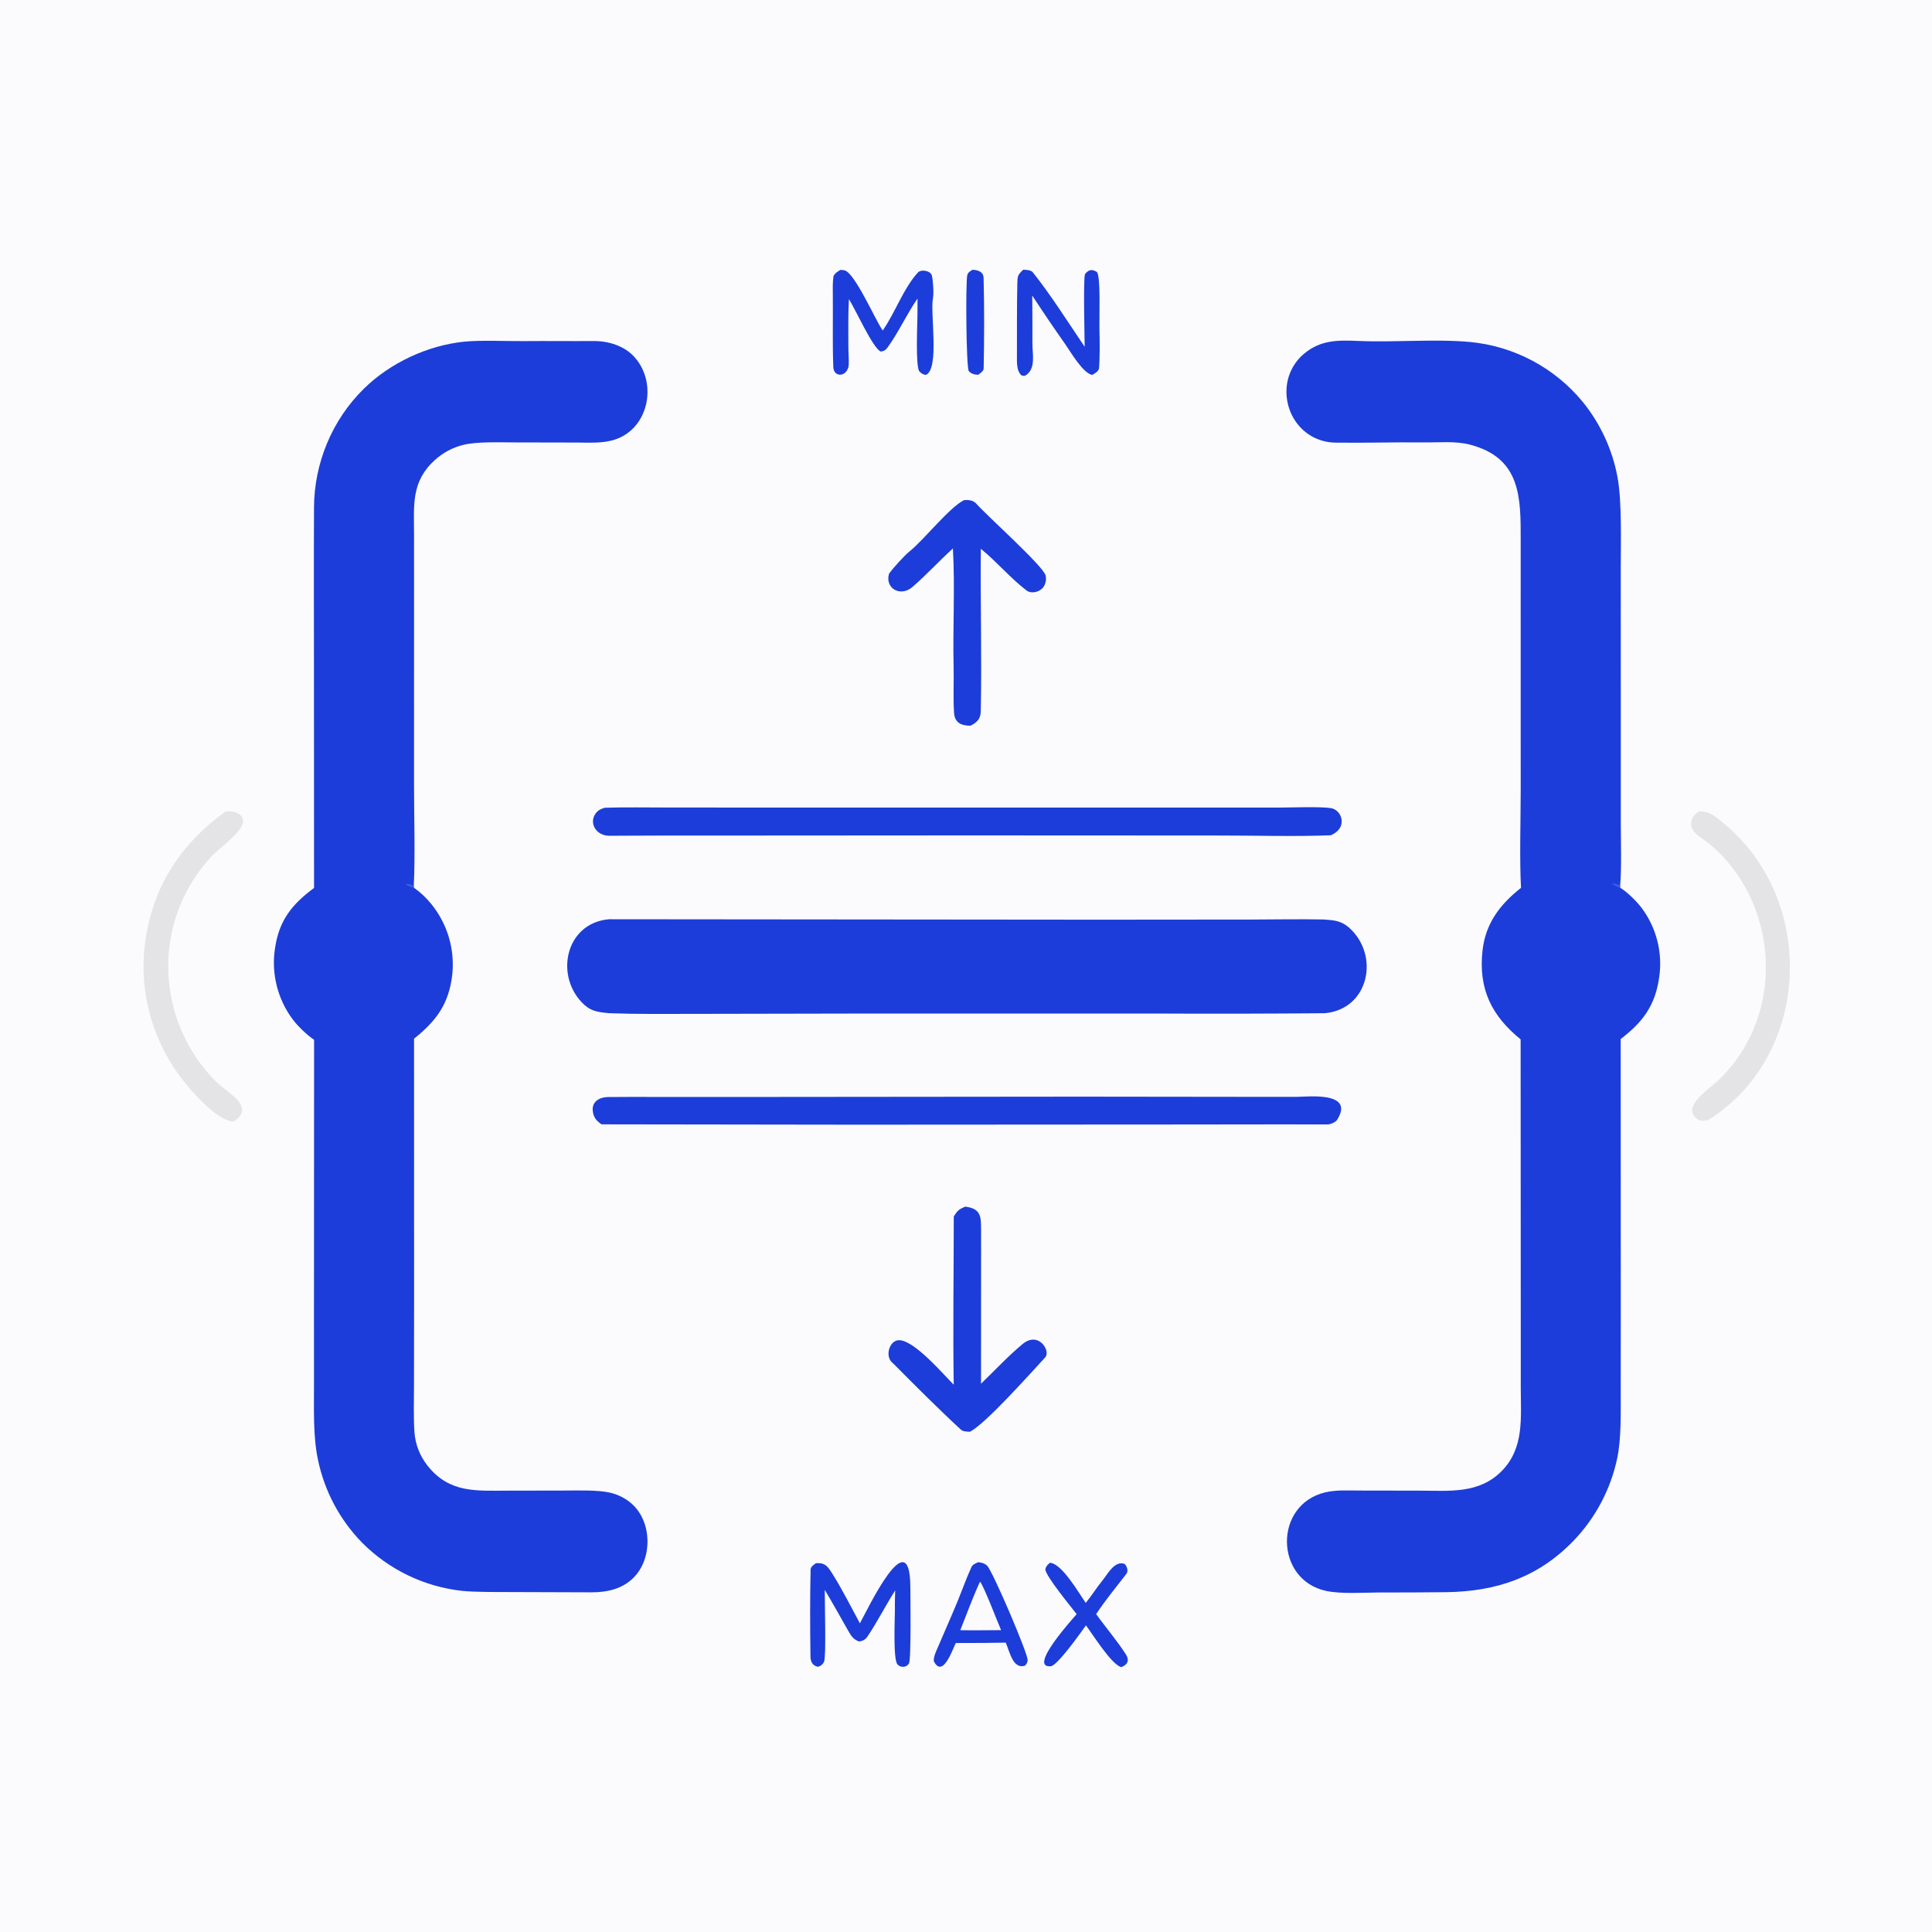
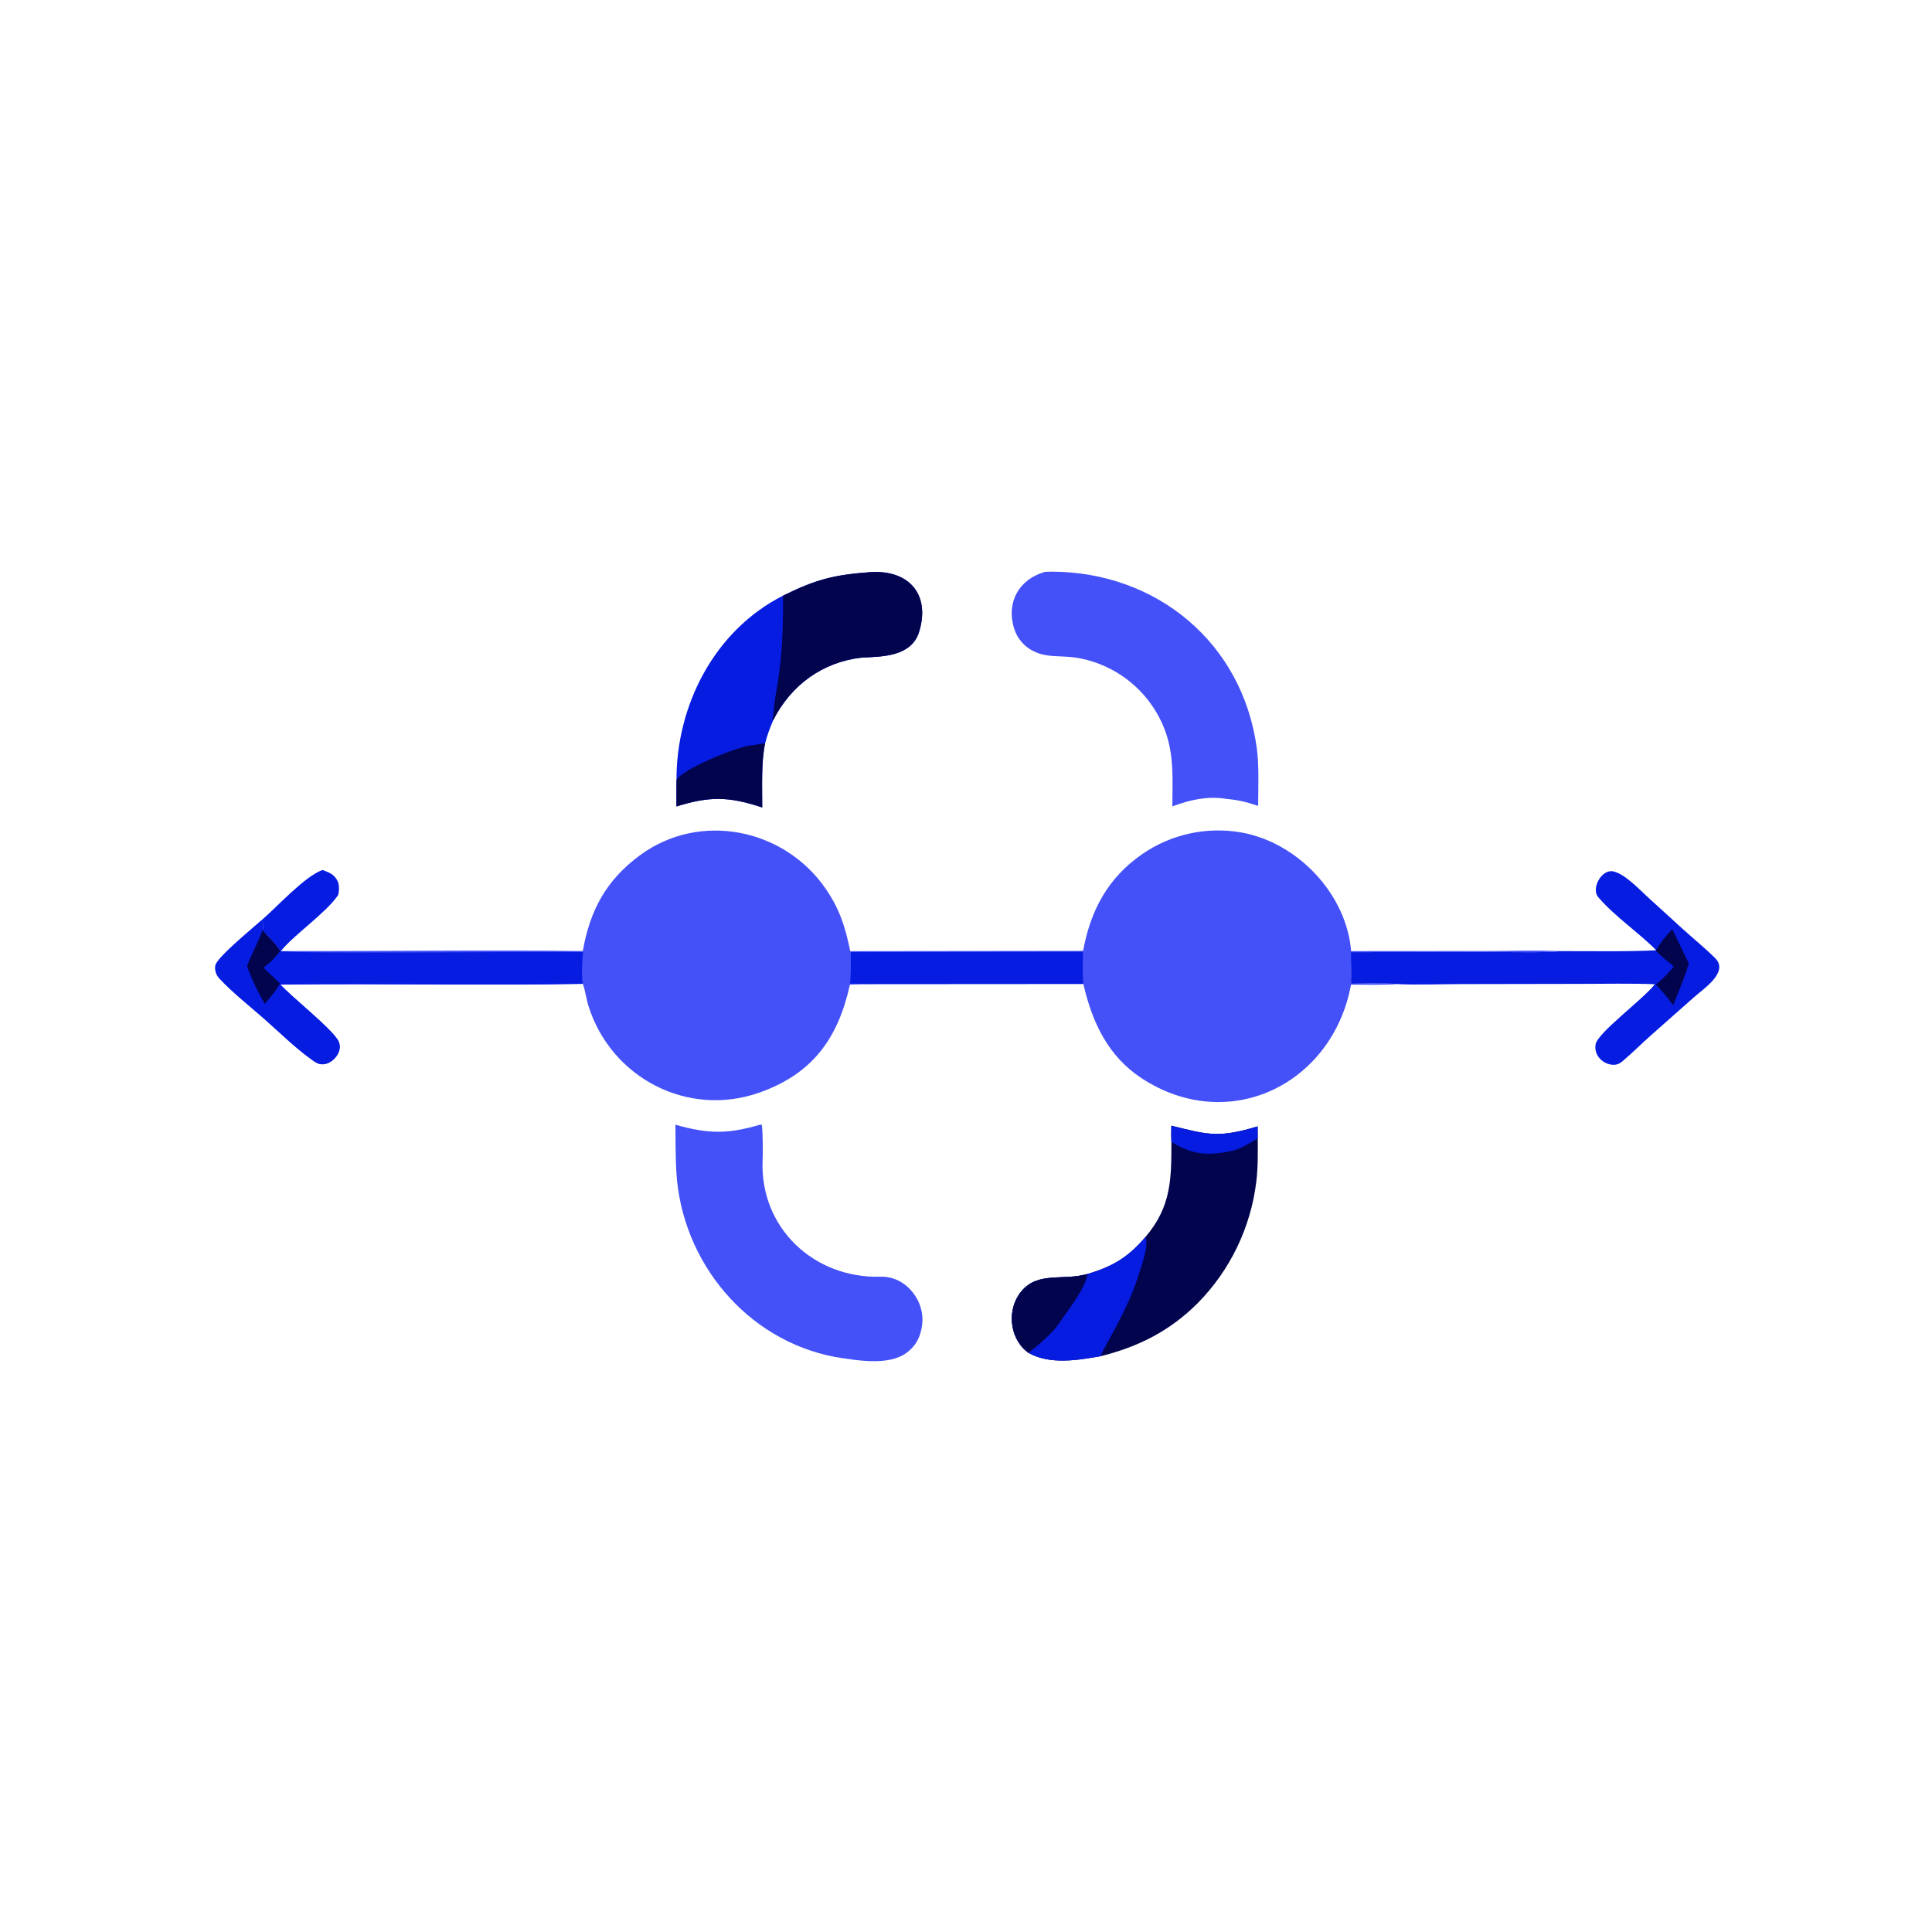
- <svg xmlns="http://www.w3.org/2000/svg" width="1024" height="1024" viewBox="0 0 1024 1024">
-   <path fill="#fbfafd" d="M0 0h1024v1024H0z" />
-   <path fill="#1c3dd9" d="m166.451 470.634-.049-114.849c-.017-28.927-.097-57.848.03-86.8.103-23.597 9.614-46.48 26.514-63.05 13.864-13.593 33.739-22.885 53.079-24.834 9.103-.917 22.221-.218 31.823-.308 12.086-.113 24.503.064 36.616-.035 7.991-.068 16.508 2.497 21.935 8.614 12.634 14.237 7.129 39.437-12.426 44.164-6.077 1.469-12.023 1.037-18.106 1.028l-33.182-.069c-7.824-.017-19.776-.495-27.039 1.282a34.6 34.6 0 0 0-15.078 7.978c-12.74 11.453-11.144 23.943-11.117 39.547l.01 30.84-.014 102.401c.006 15.748.651 37.674-.14 53.092l.083.88a45 45 0 0 1 9.165 8.587 50.8 50.8 0 0 1 11.164 37.414c-1.737 15.539-8.492 24.612-20.264 34.002l.022 139.158-.05 43.819c-.01 7.693-.303 18.074.234 25.563a32.36 32.36 0 0 0 6.948 17.783c11.558 14.63 25.833 13.257 42.177 13.235l30.093-.05c6.912-.011 17.815-.397 24.25 1.078a26.34 26.34 0 0 1 11.81 6.003c10.629 9.515 11.005 28.758.993 38.965-6.012 6.129-14.063 7.879-22.351 7.893l-40.928-.138c-7.834-.049-20.15.132-27.685-.628a88.36 88.36 0 0 1-53.105-25.611 88.48 88.48 0 0 1-23.366-44.065c-2.551-11.911-2.074-26.544-2.08-38.917l-.007-39.919.069-143.589c-3.667-2.405-8.454-7.033-11.14-10.541a50.23 50.23 0 0 1-9.621-37.674c2.131-15.067 9.025-23.554 20.733-32.249" />
-   <path fill="#3f5be8" d="M219.39 470.515c-6.598-1.549-4.059-3.264-.083-.88z" />
-   <path fill="#1c3dd9" d="M806.178 470.571c-.851-14.819-.169-36.433-.172-51.882l-.012-100.868.008-31.16c.008-22.419.468-43.886-26.925-51.003-7.786-2.023-16.845-1.059-24.907-1.162-15.445-.198-30.997.347-46.448.107-15.716-.278-26.887-13.729-25.798-29.084a25.96 25.96 0 0 1 9.289-18.055c8.763-7.384 18.131-7.214 28.934-6.743 19.064.833 40.084-1.172 58.959.534a88.1 88.1 0 0 1 59.881 31.878 89.1 89.1 0 0 1 18.335 39.85c2.376 12.863 1.709 34.442 1.711 48.394l.017 69.173-.002 65.04c-.002 8.819.475 25.536-.33 33.627l-.049 1.291c3.398 1.852 8.79 7.274 11.238 10.437a49.37 49.37 0 0 1 9.528 36.808c-2.088 15.218-8.716 23.972-20.437 32.964l.049 147.613-.029 39.09c-.011 10.728.355 25.175-1.867 35.51a89.9 89.9 0 0 1-23.041 43.605c-18.765 19.485-40.928 26.963-67.441 27.351a2693 2693 0 0 1-35.837.163c-8.213.046-19.947.87-27.892-.816-27.349-5.804-27.967-45.633-.673-52.221 5.778-1.395 11.906-.998 17.83-.993l32.455.054c15.668.03 31.37 1.808 43.396-10.405 12.012-12.198 10.095-28.236 10.098-43.885l-.01-40.719-.07-144.171c-15.332-12.477-22.41-26.594-20.216-46.924 1.562-14.478 9.215-24.563 20.428-33.398" />
-   <path fill="#3f5be8" d="M858.669 470.508c-.906-.257-3.709-1.322-4.011-2.224l.043-.076c.483-.257 3.223.824 4.017 1.009z" />
-   <path fill="#1c3dd9" d="m322.73 487.218 259.326.237 80.007-.068c13.112-.027 26.534-.303 39.618-.04 5.243.376 9.238.642 13.386 4.348 16.36 14.618 10.609 43.231-12.942 45.329q-45.07.399-90.14.172l-158.06.014-87.358.166c-14.414 0-29.225.177-43.606-.35-4.89-.474-9.155-.784-13.046-4.259-16.166-14.44-10.787-43.401 12.815-45.549" />
-   <path fill="#1c3dd9" d="M320.446 428.123c10.688-.354 23.074-.107 33.855-.118l67.886.035 187.312.004 68.484-.007c5.994-.006 22.047-.617 27.51.295 5.733.956 9.177 10.423-.117 14.382-18.683.762-41.96.087-61.013.124l-131.538-.061-135.763.087c-18.065-.02-36.13-.008-54.194.109-3.599.023-7.172-2.055-8.265-5.592a6.87 6.87 0 0 1 .562-5.374c1.276-2.326 2.901-3.098 5.281-3.884" />
-   <path fill="#1c3dd9" d="m573.373 581.25 86.692.101 27.512-.002c5.216.001 30.723-3.057 21.134 12.179-.806 1.28-3.553 2.464-5.153 2.453-7.877-.052-15.775-.063-23.668-.039l-56.627.066-169.697.099-134.733-.186c-2.869-2.017-4.39-3.753-4.679-7.434-.372-4.736 3.763-6.974 7.999-7.033 8.834-.122 17.694-.042 26.539-.042l54.124-.002z" />
-   <path fill="#1c3dd9" d="M511.092 265.022c2.726-.054 4.773.073 6.674 2.259 4.933 5.672 35.255 32.814 36.433 37.727a7.79 7.79 0 0 1-1.191 6.177c-1.877 2.654-6.419 3.698-8.918 1.783-8.698-6.66-15.634-15.121-24.232-22.092-.296 28.63.566 57.448-.036 86.084-.088 4.169-1.958 5.862-5.426 7.691-4.949-.044-8.443-1.529-8.735-7.024-.512-8.058-.034-16.222-.225-24.288-.489-20.673.792-42.029-.375-62.644-7.327 6.646-13.912 13.894-21.431 20.403-6.418 5.556-14.705.714-12.42-7.03 2.265-3.158 8.132-9.614 10.955-11.885 7.542-6.068 21.264-23.523 28.927-27.161" />
-   <path fill="#1c3dd9" d="M511.558 639.537c9.064 1.088 8.364 6.038 8.422 13.691.052 6.843.005 13.721.004 20.562l-.025 59.616c7.17-6.926 14.33-14.637 21.994-21.001 8.589-7.133 15.068 3.75 12.041 7.02-7.355 7.946-31.787 35.48-39.962 39.441-1.299-.064-3.671-.134-4.643-1.034-12.357-11.423-24.144-23.292-36.03-35.236-4.765-3.383-1.96-12.762 3.608-12.261 8.335.749 23.068 18.155 28.529 23.583-.467-29.26.016-59.846.026-89.188 1.95-3.08 2.71-3.769 6.036-5.193" />
-   <path fill="#e4e3e6" d="M119.632 430.065c4.105-.409 9.024.86 9.183 5.249.188 5.211-12.81 14.485-16.251 18.1a85.1 85.1 0 0 0-23.348 61.669 86.78 86.78 0 0 0 24.785 57.728c6.358 6.512 21.852 13.508 9.995 21.593-9.228-.097-23.785-17.344-28.983-24.446a97.42 97.42 0 0 1-17.693-73.242c4.548-28.33 19.244-50.047 42.312-66.651" />
-   <path fill="#e4e3e6" d="m900.383 430.074.462-.009c5.588-.146 8.907 3.157 12.922 6.472 49.204 40.616 46.336 122.58-8.196 156.998-1.073.262-2.222.514-3.327.488-2.803.068-5.78-3.274-5.343-6.093.874-5.642 9.28-11.084 13.35-14.874 33.908-31.576 33.889-86.767 2.177-119.872-2.205-2.301-4.667-4.46-7.125-6.48-3.382-2.796-9.37-5.307-8.963-10.551.303-2.986 1.746-4.388 4.043-6.079" />
-   <path fill="#1c3dd9" d="M445.422 143.05c.706.054 1.464.085 2.163.226 5.292 1.065 16.127 25.737 19.895 31.318l.383.561c6.659-9.492 10.869-22.221 18.761-30.856 1.997-1.713 6.697-.721 7.306 1.804.584 2.422 1.082 9.435.573 11.811-1.633 7.634 3.651 37.606-3.767 40.803-1.409-.184-2.476-.784-3.422-1.851-2.181-2.46-1.044-25.945-1.034-29.992q-.042-4.309.017-8.617c-5.881 8.47-9.987 17.883-15.983 26.067-.97 1.325-1.996 1.854-3.523 1.997-4.198-1.878-13.04-21.696-16.855-27.791-.483 8.4-.248 16.817-.285 25.22-.012 2.697.346 7.257.186 9.72a6.16 6.16 0 0 1-.956 2.919c-2.339 3.604-7.038 2.654-7.209-1.813-.473-12.403-.137-24.876-.247-37.293-.031-3.451-.167-7.601.34-10.96 1.094-1.845 1.778-2.068 3.657-3.273" />
-   <path fill="#1c3dd9" d="M455.769 860.394c3.997-7.186 26.404-54.676 26.724-19.66.049 5.303.511 38.955-.733 40.969a3.67 3.67 0 0 1-2.828 1.73 3.99 3.99 0 0 1-3.19-1.167c-2.491-2.532-1.423-24.516-1.415-29.339-.076-3.326.052-6.645.144-9.97-5.17 8.121-9.455 16.656-14.753 24.533-1.018 1.514-2.546 2.374-4.412 2.504-2.786-.899-4.149-2.87-5.575-5.361-4.193-7.328-8.225-14.714-12.582-21.95-.101 5.515.843 35.576-.402 38.13-.692 1.418-1.638 2.109-3.124 2.618-2.825-.441-4.017-2.598-4.055-5.367-.208-15.373-.292-30.829.076-46.197.036-1.494 1.712-2.531 2.804-3.338 4.399-.289 5.884 1.122 8.225 4.783 5.496 8.594 10.213 18.124 15.096 27.082" />
-   <path fill="#1c3dd9" d="M518.506 827.989c1.785.246 3.243.526 4.635 1.801 2.881 2.637 21.713 46.688 21.529 50.112-.07 1.298-.534 2.022-1.387 2.941-6.367 2.055-8.093-7.282-10.208-12.216l-11.556.157-14.912.048c-1.732 3.348-6.956 19.057-11.709 9.549.004-1.847.561-3.491 1.286-5.198 3.686-8.677 7.48-17.125 11.096-25.859 2.539-6.133 4.849-12.719 7.617-18.744.624-1.357 2.248-1.987 3.609-2.591" />
-   <path fill="#fbfafd" d="M519.411 838.335c1.802 1.605 9.599 22.136 11.189 25.672q-4.675.068-9.35.067-6.137.072-12.273-.04c3.242-8.155 6.787-17.814 10.434-25.699" />
-   <path fill="#1c3dd9" d="M542.351 142.942c1.526.053 4.099.178 5.053 1.378 9.672 12.153 18.813 26.656 27.487 39.477-.005-5.354-.806-35.638.183-38.532 2.055-2.506 3.704-2.662 6.334-1.11 2.068 2.76 1.171 24.408 1.311 29.777.151 5.774.323 15.982-.271 21.673-.877 1.693-1.944 2.113-3.574 3.128-4.946-1.055-11.178-11.834-14.196-16.193a939 939 0 0 1-17.576-25.903c.136 8.491.077 17.058.098 25.557.015 5.849 1.966 13.524-3.874 16.955-1.037.027-1.514.26-2.295-.559-2.209-2.351-2.04-6.57-2.032-9.63.032-12.867-.057-25.755.201-38.62.08-4.009.207-4.696 3.151-7.398" />
-   <path fill="#1c3dd9" d="M556.396 828.331c6.323.134 15.255 15.797 19.068 21.23 3.015-3.62 5.612-7.896 8.591-11.52 2.914-3.545 6.698-11.157 12.045-9.118 1.292 1.37 2.075 3.76.872 5.304-5.55 7.126-10.932 13.731-15.992 21.268 5.08 7.142 11.142 14.099 15.816 21.46 1.921 3.025.869 5.453-2.517 6.671q-.125-.048-.254-.093c-5.15-1.748-14.676-16.951-18.429-22.069-3.55 4.96-15.239 21.356-18.647 21.675-12.549 1.173 12.49-26.125 13.707-27.602-2.833-3.735-16.387-20.075-16.621-23.755.422-1.789 1.051-2.162 2.361-3.451" />
-   <path fill="#1c3dd9" d="M515.417 142.989c2.634.097 5.819.859 5.908 4.271.416 16.006.342 32.141.033 48.152-.025 1.307-1.939 2.514-2.908 3.235-1.784-.051-3.819-.52-4.979-1.997-1.352-1.721-1.737-46.601-.795-50.779.338-1.501 1.535-2.114 2.741-2.882" />
+ <svg xmlns="http://www.w3.org/2000/svg" width="512" height="512" viewBox="0 0 512 512">
+   <path fill="#fff" d="M0 0h512v512H0z" />
+   <path fill="#4451f8" d="M154.448 252.03c1.916-10.816 6.18-18.776 15.17-25.393 15.8-11.63 38.096-7.129 49.118 8.781 3.794 5.478 5.249 10.18 6.593 16.646l61.698-.072c1.992-10.734 6.543-19.359 15.743-25.692a35.45 35.45 0 0 1 26.392-5.654c14.795 2.736 27.686 16.326 28.9 31.405l36.442-.028c5.583-.004 13.269-.252 18.635.032-2.333.462-13.863.231-16.988.23l-38.164.04c.018 2.705.094 5.684.026 8.363 3.204-.013 9.276-.203 12.262.101-2.915.303-9.095.156-12.239.166-4.938 26.536-32.546 39.878-55.54 24.757-8.908-5.858-13.087-14.87-15.397-24.964l-58.063.039c-1.093.117-2.663.111-3.798.143-3.15 14.309-9.957 23.673-24.003 28.625-18.965 6.685-39.196-3.879-45.245-22.832-.584-1.829-.847-4.012-1.427-5.666l-.118-.332c-26.445.493-53.517-.136-80.135.204 3.683 3.884 12.724 10.949 15.121 14.516.374.556.59 1.186.614 1.858.045 1.291-.665 2.538-1.578 3.406-.85.808-1.999 1.387-3.193 1.336-1.02-.045-1.737-.572-2.543-1.143-4.457-3.156-8.619-7.294-12.725-10.913-3.903-3.44-8.316-6.876-11.853-10.684-.884-.952-1.252-2.079-1.076-3.389.287-2.14 10.202-10.168 12.276-12.081.532 1.193.459 1.232.248 2.635 1.118 1.274 4.008 4.246 4.706 5.536l.124.037c26.502.056 53.587-.34 80.017-.013" />
+   <path fill="#061ce1" d="M69.354 243.835c.531 1.193.457 1.232.246 2.635 1.12 1.274 4.009 4.246 4.707 5.536l.124.037c1.895.788 72.575.08 80.066.262-.189 2.118-.446 6.34-.053 8.42-26.444.493-53.516-.136-80.134.204 3.683 3.884 12.724 10.949 15.121 14.516.374.556.59 1.186.614 1.858.045 1.291-.665 2.538-1.578 3.406-.85.808-1.999 1.387-3.193 1.336-1.02-.045-1.737-.572-2.543-1.143-4.457-3.156-8.619-7.294-12.725-10.913-3.903-3.44-8.316-6.876-11.853-10.684-.884-.952-1.252-2.079-1.076-3.389.287-2.14 10.202-10.168 12.276-12.081" />
+   <path fill="#02044e" d="M69.6 246.47c1.12 1.274 4.009 4.246 4.707 5.536-1.676 1.987-2.294 2.827-4.472 4.425 1.451 1.463 2.94 2.77 4.383 4.228-1.379 2.265-2.353 3.319-4.033 5.38-1.659-2.773-3.758-7.03-4.722-10.109 1.305-3.225 2.902-6.15 4.138-9.46" />
+   <path fill="#061ce1" d="m225.455 252.335 61.541-.129c-.023 2.371-.16 6.286.103 8.542l-58.063.039c-1.392-.096-2.359-.14-3.766-.117.282-2.518.229-5.761.184-8.336" />
+   <path fill="#4451f8" d="m201.494 298.032.432.082c.219 2.739.28 6.658.168 9.357-.745 17.928 13.615 31.38 31.284 30.873 6.703-.193 11.975 6.439 10.957 13.046-.456 2.961-1.508 5.148-3.999 7.047-4.852 3.675-13.458 2.038-19.026 1.175-23.49-4.434-40.672-25.243-42.073-49.018-.244-4.132-.192-8.393-.247-12.541 8.682 2.483 13.873 2.525 22.504-.021" />
+   <path fill="#4451f8" d="M276.966 151.541a29 29 0 0 1 1.784-.048c27.628.084 50.534 18.724 54.313 46.798.642 4.766.368 10.418.36 15.287-3.474-1.159-5.241-1.573-8.861-1.923-4.672-.732-9.538.399-13.878 2.053.025-6.717.49-13.238-1.763-19.635a30.27 30.27 0 0 0-23.888-19.811c-3.863-.578-7.552.116-11.174-1.706a9.93 9.93 0 0 1-5.09-5.969c-2.193-6.92 1.253-13.114 8.197-15.046" />
+   <path fill="#061ce1" d="M207.493 157.865c8.608-4.241 13.295-5.503 22.951-6.227 10.282-.77 16.202 5.75 13.137 15.791-2.011 6.589-9.762 6.595-15.182 6.835-10.406 1.161-18.82 7.307-23.517 16.652-.916 2.254-1.505 3.725-2.111 6.07-1.085 4.802-.75 11.92-.776 17.004-8.755-2.918-13.888-3.037-22.732-.265l.008-6.876c-.07-19.948 10.055-39.772 28.222-48.984" />
+   <path fill="#02044e" d="M207.493 157.865c8.608-4.241 13.295-5.503 22.951-6.227 10.282-.77 16.202 5.75 13.137 15.791-2.011 6.589-9.762 6.595-15.182 6.835-10.406 1.161-18.82 7.307-23.517 16.652l-.2-.332c.437-2.001.47-4.135.848-6.199 1.688-9.202 2.077-17.18 1.963-26.52" />
+   <path fill="#02044e" d="M179.272 206.849c.828-2.799 16.403-9.13 19.732-9.306 1.132-.06 2.56-.5 3.767-.557-1.085 4.802-.75 11.92-.776 17.004-8.755-2.918-13.888-3.037-22.732-.265z" />
+   <path fill="#02044e" d="M310.42 298.318c9.861 2.468 12.627 3.254 22.864.186q.027 1.584.033 3.169c.015 3.964.092 7.536-.385 11.485a55.3 55.3 0 0 1-15.478 32.138c-7.386 7.4-15.7 11.594-25.733 14.108-6.163 1.087-13.528 2.3-19.137-.866-4.669-3.29-5.795-10.36-2.726-15.187 4.152-6.534 10.914-3.997 17.428-5.504l.902-.215c6.77-2.049 10.77-4.425 15.367-9.817 6.87-8.06 6.88-15.378 6.878-25.21-.062-1.616-.076-2.658-.012-4.287" />
+   <path fill="#061ce1" d="M303.555 327.816c1.031 2.098-1.176 8.03-1.923 10.397-1.537 4.872-3.732 9.289-6.075 13.787-.934 1.791-3.324 5.772-3.836 7.404-6.163 1.087-13.528 2.3-19.137-.866-4.669-3.29-5.795-10.36-2.726-15.187 4.152-6.534 10.914-3.997 17.428-5.504l.902-.215c6.77-2.049 10.77-4.425 15.367-9.817" />
+   <path fill="#02044e" d="M272.585 358.538c-4.67-3.29-5.796-10.36-2.727-15.187 4.152-6.534 10.914-3.997 17.428-5.504l.902-.215c-.5 3.841-5.187 9.584-7.39 12.887-1.97 2.952-5.461 5.757-8.214 8.019" />
+   <path fill="#061ce1" d="M310.42 298.318c9.861 2.468 12.627 3.254 22.864.186q.027 1.584.033 3.169c-3.425 1.88-4.163 2.876-8.44 3.635-5.499.976-9.385.392-14.147-2.525l-.297-.178c-.062-1.616-.076-2.658-.012-4.287" />
+   <path fill="#061ce1" d="M438.927 251.834c-4.775-4.819-10.942-8.901-15.405-14.106-1.842-2.148.755-7.323 3.89-6.826 3.082.569 7.039 4.814 9.23 6.815l9.341 8.507c2.8 2.547 5.915 5.057 8.565 7.705 3.683 3.682-3.055 8.07-5.576 10.308l-11.315 10.01c-2.618 2.311-5.071 4.801-7.743 7.042-.902.757-1.746 1.012-2.931.848a5.08 5.08 0 0 1-3.368-2.043 4.38 4.38 0 0 1-.759-3.34c.549-3.098 12.673-11.975 15.697-15.925-6.252-.247-13.08-.103-19.375-.093l-31.845.057c-4.925.008-12.363.252-17.058-.004-2.986-.304-9.058-.114-12.261-.101.067-2.68-.009-5.658-.027-8.362l38.164-.041c3.125.001 14.655.232 16.988-.23 8.036-.028 17.921.184 25.788-.221" />
+   <path fill="#02044e" d="M443.159 246.261c.168.174 3.882 8.05 4.398 9.12-.983 3.295-2.812 7.708-4.142 10.99-.654-.796-1.225-1.549-1.851-2.361-1.055-1.228-1.59-1.907-2.747-3.073 1.91-1.586 3.114-2.904 4.76-4.758-1.45-1.398-3.598-2.805-4.762-4.3 1.623-2.595 2.21-3.36 4.344-5.618" />
+   <path fill="#061ce1" d="M85.49 230.548c1.807.73 3.106 1.101 4.038 3.071.4.844.403 3.137-.035 3.758-3.394 4.804-11.553 10.305-15.061 14.666l-.126-.037c-.697-1.29-3.587-4.262-4.706-5.536.212-1.403.285-1.442-.246-2.635 4.161-3.594 11.393-11.609 16.136-13.287" />
</svg>
